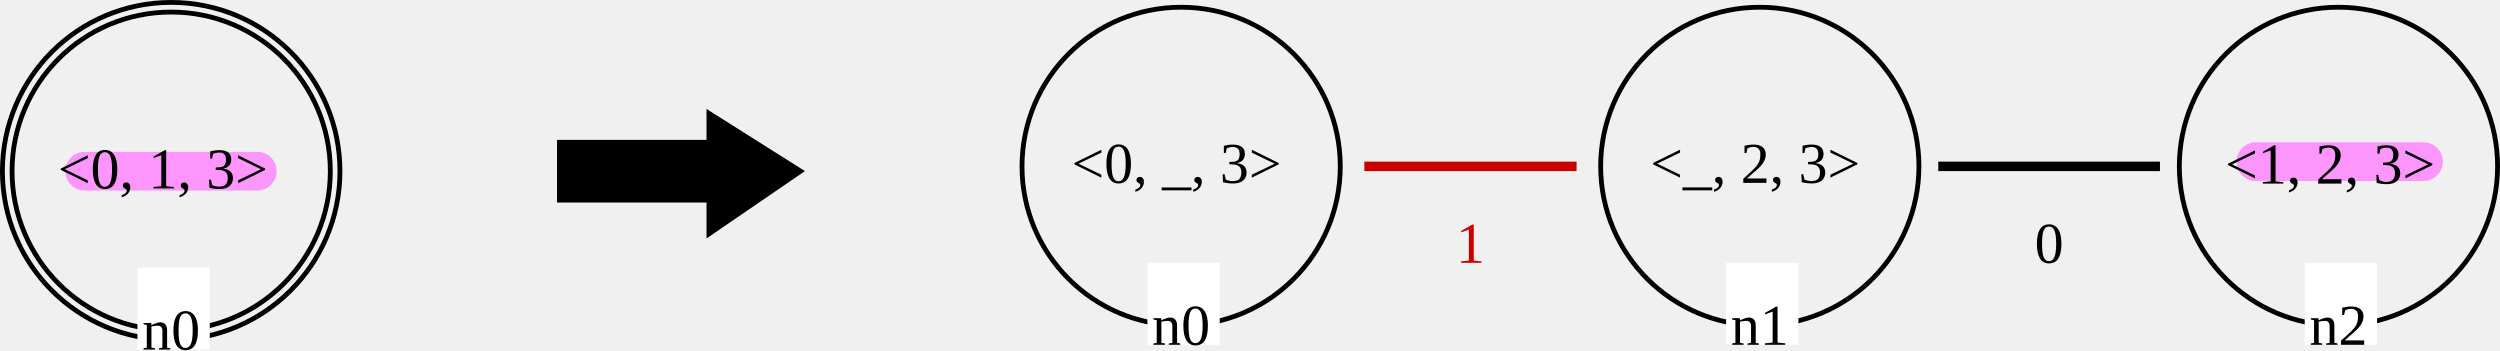
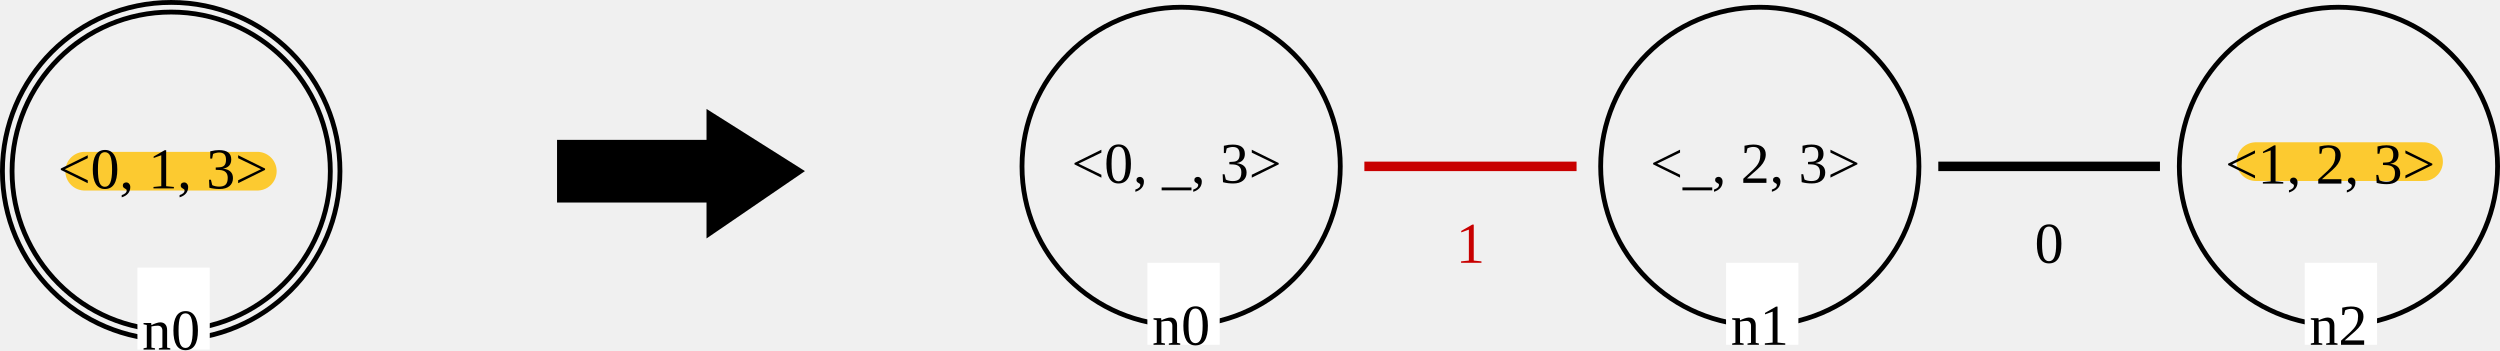
<svg xmlns="http://www.w3.org/2000/svg" width="455.759mm" height="63.84mm" viewBox="0 0 455.759 63.84" version="1.1" id="svg1">
  <defs id="defs1" />
  <g id="layer1" transform="translate(95.70873,-114.5646)">
-     <path style="fill:none;stroke:#ff80ff;stroke-width:7.056;stroke-linecap:round;stroke-linejoin:round;stroke-opacity:0.8;stroke-dasharray:none" d="m 315.544,144.03 h 30.568" id="path1" />
+     <path style="fill:none;stroke:#ffc000;stroke-width:7.056;stroke-linecap:round;stroke-linejoin:round;stroke-opacity:0.8;stroke-dasharray:none" d="m 315.544,144.03 h 30.568" id="path1" />
    <text id="RGn2_5" x="309.95" y="148.032" fill="#000000" style="font-size:10.549px;stroke-width:0.879">&lt;1, 2, 3&gt;</text>
    <text id="RGn1_1" x="205.134" y="147.901" fill="#000000" style="font-size:10.549px;stroke-width:0.879">&lt;_, 2, 3&gt;</text>
-     <path style="fill:none;stroke:#ff80ff;stroke-width:7.056;stroke-linecap:round;stroke-linejoin:round;stroke-dasharray:none;stroke-opacity:0.8" d="m -80.271,145.773 h 31.469" id="path2" />
+     <path style="fill:none;stroke:#ffc000;stroke-width:7.056;stroke-linecap:round;stroke-linejoin:round;stroke-dasharray:none;stroke-opacity:0.8" d="m -80.271,145.773 h 31.469" id="path2" />
    <g id="g2" transform="translate(52.91667)">
      <text id="LGn0_2" x="-138.067" y="148.916" fill="#000000" style="font-size:10.549px;stroke-width:0.879">&lt;0, 1, 3&gt;</text>
      <circle id="LGn0_0" cx="-117.417" cy="145.773" r="29.01" fill="none" stroke="#000000" stroke-width="0.879" stroke-linecap="square" style="font-size:12px" />
      <circle id="LGn0_1" cx="-117.417" cy="145.773" r="30.768" fill="none" stroke="#000000" stroke-width="0.879" stroke-linecap="square" style="font-size:12px" />
      <rect id="LGn0_3" x="-123.571" y="163.355" width="13.186" height="14.945" fill="#ffffff" style="font-size:12px;stroke-width:0.879" />
      <text id="LGn0_4" x="-122.692" y="178.299" fill="#000000" style="font-size:10.549px;stroke-width:0.879">n0</text>
    </g>
    <polygon id="0" points="130,35 111,48 111,41 80,41 80,29 111,29 111,23 " stroke="#000000" stroke-width="1" stroke-linecap="square" fill="#000000" transform="matrix(0.8790991,0,0,0.8790991,-64.04856,115.0041)" style="font-size:12px" />
    <text id="RGn0_9" x="99.642" y="147.906" fill="#000000" style="font-size:10.549px;stroke-width:0.879">&lt;0, _, 3&gt;</text>
    <circle id="RGn1_0" cx="225.108" cy="144.894" r="29.01" fill="none" stroke="#000000" stroke-width="0.879" stroke-linecap="square" style="font-size:12px" />
    <rect id="RGn1_2" x="218.955" y="162.476" width="13.186" height="14.945" fill="#ffffff" style="font-size:12px;stroke-width:0.879" />
    <text id="RGn1_3" x="219.834" y="177.421" fill="#000000" style="font-size:10.549px;stroke-width:0.879">n1</text>
    <circle id="RGn2_4" cx="330.6" cy="144.894" r="29.01" fill="none" stroke="#000000" stroke-width="0.879" stroke-linecap="square" style="font-size:12px" />
    <rect id="RGn2_6" x="324.447" y="162.476" width="13.186" height="14.945" fill="#ffffff" style="font-size:12px;stroke-width:0.879" />
    <text id="RGn2_7" x="325.326" y="177.421" fill="#000000" style="font-size:10.549px;stroke-width:0.879">n2</text>
    <circle id="RGn0_8" cx="119.617" cy="144.894" r="29.01" fill="none" stroke="#000000" stroke-width="0.879" stroke-linecap="square" style="font-size:12px" />
    <rect id="RGn0_10" x="113.463" y="162.476" width="13.186" height="14.945" fill="#ffffff" style="font-size:12px;stroke-width:0.879" />
    <text id="RGn0_11" x="114.342" y="177.421" fill="#000000" style="font-size:10.549px;stroke-width:0.879">n0</text>
    <line id="RGn1_0_n2_12" x1="258.514" y1="144.894" x2="297.195" y2="144.894" stroke="#000000" stroke-width="1.758" stroke-linecap="square" style="font-size:12px;stroke-width:1.729;stroke-dasharray:none" />
    <text id="RGn1_0_n2_13" x="275.217" y="162.476" fill="#000000" style="font-size:10.549px;stroke-width:0.879">0</text>
    <line id="RGn0_1_n1_14" x1="153.022" y1="144.894" x2="191.703" y2="144.894" stroke="#c80000" stroke-width="0.879" stroke-linecap="butt" stroke-dasharray="5" style="font-size:12px;stroke-width:1.729;stroke-dasharray:none" />
    <text id="RGn0_1_n1_15" x="169.725" y="162.476" fill="#c80000" style="font-size:10.549px;stroke-width:0.879">1</text>
  </g>
</svg>
